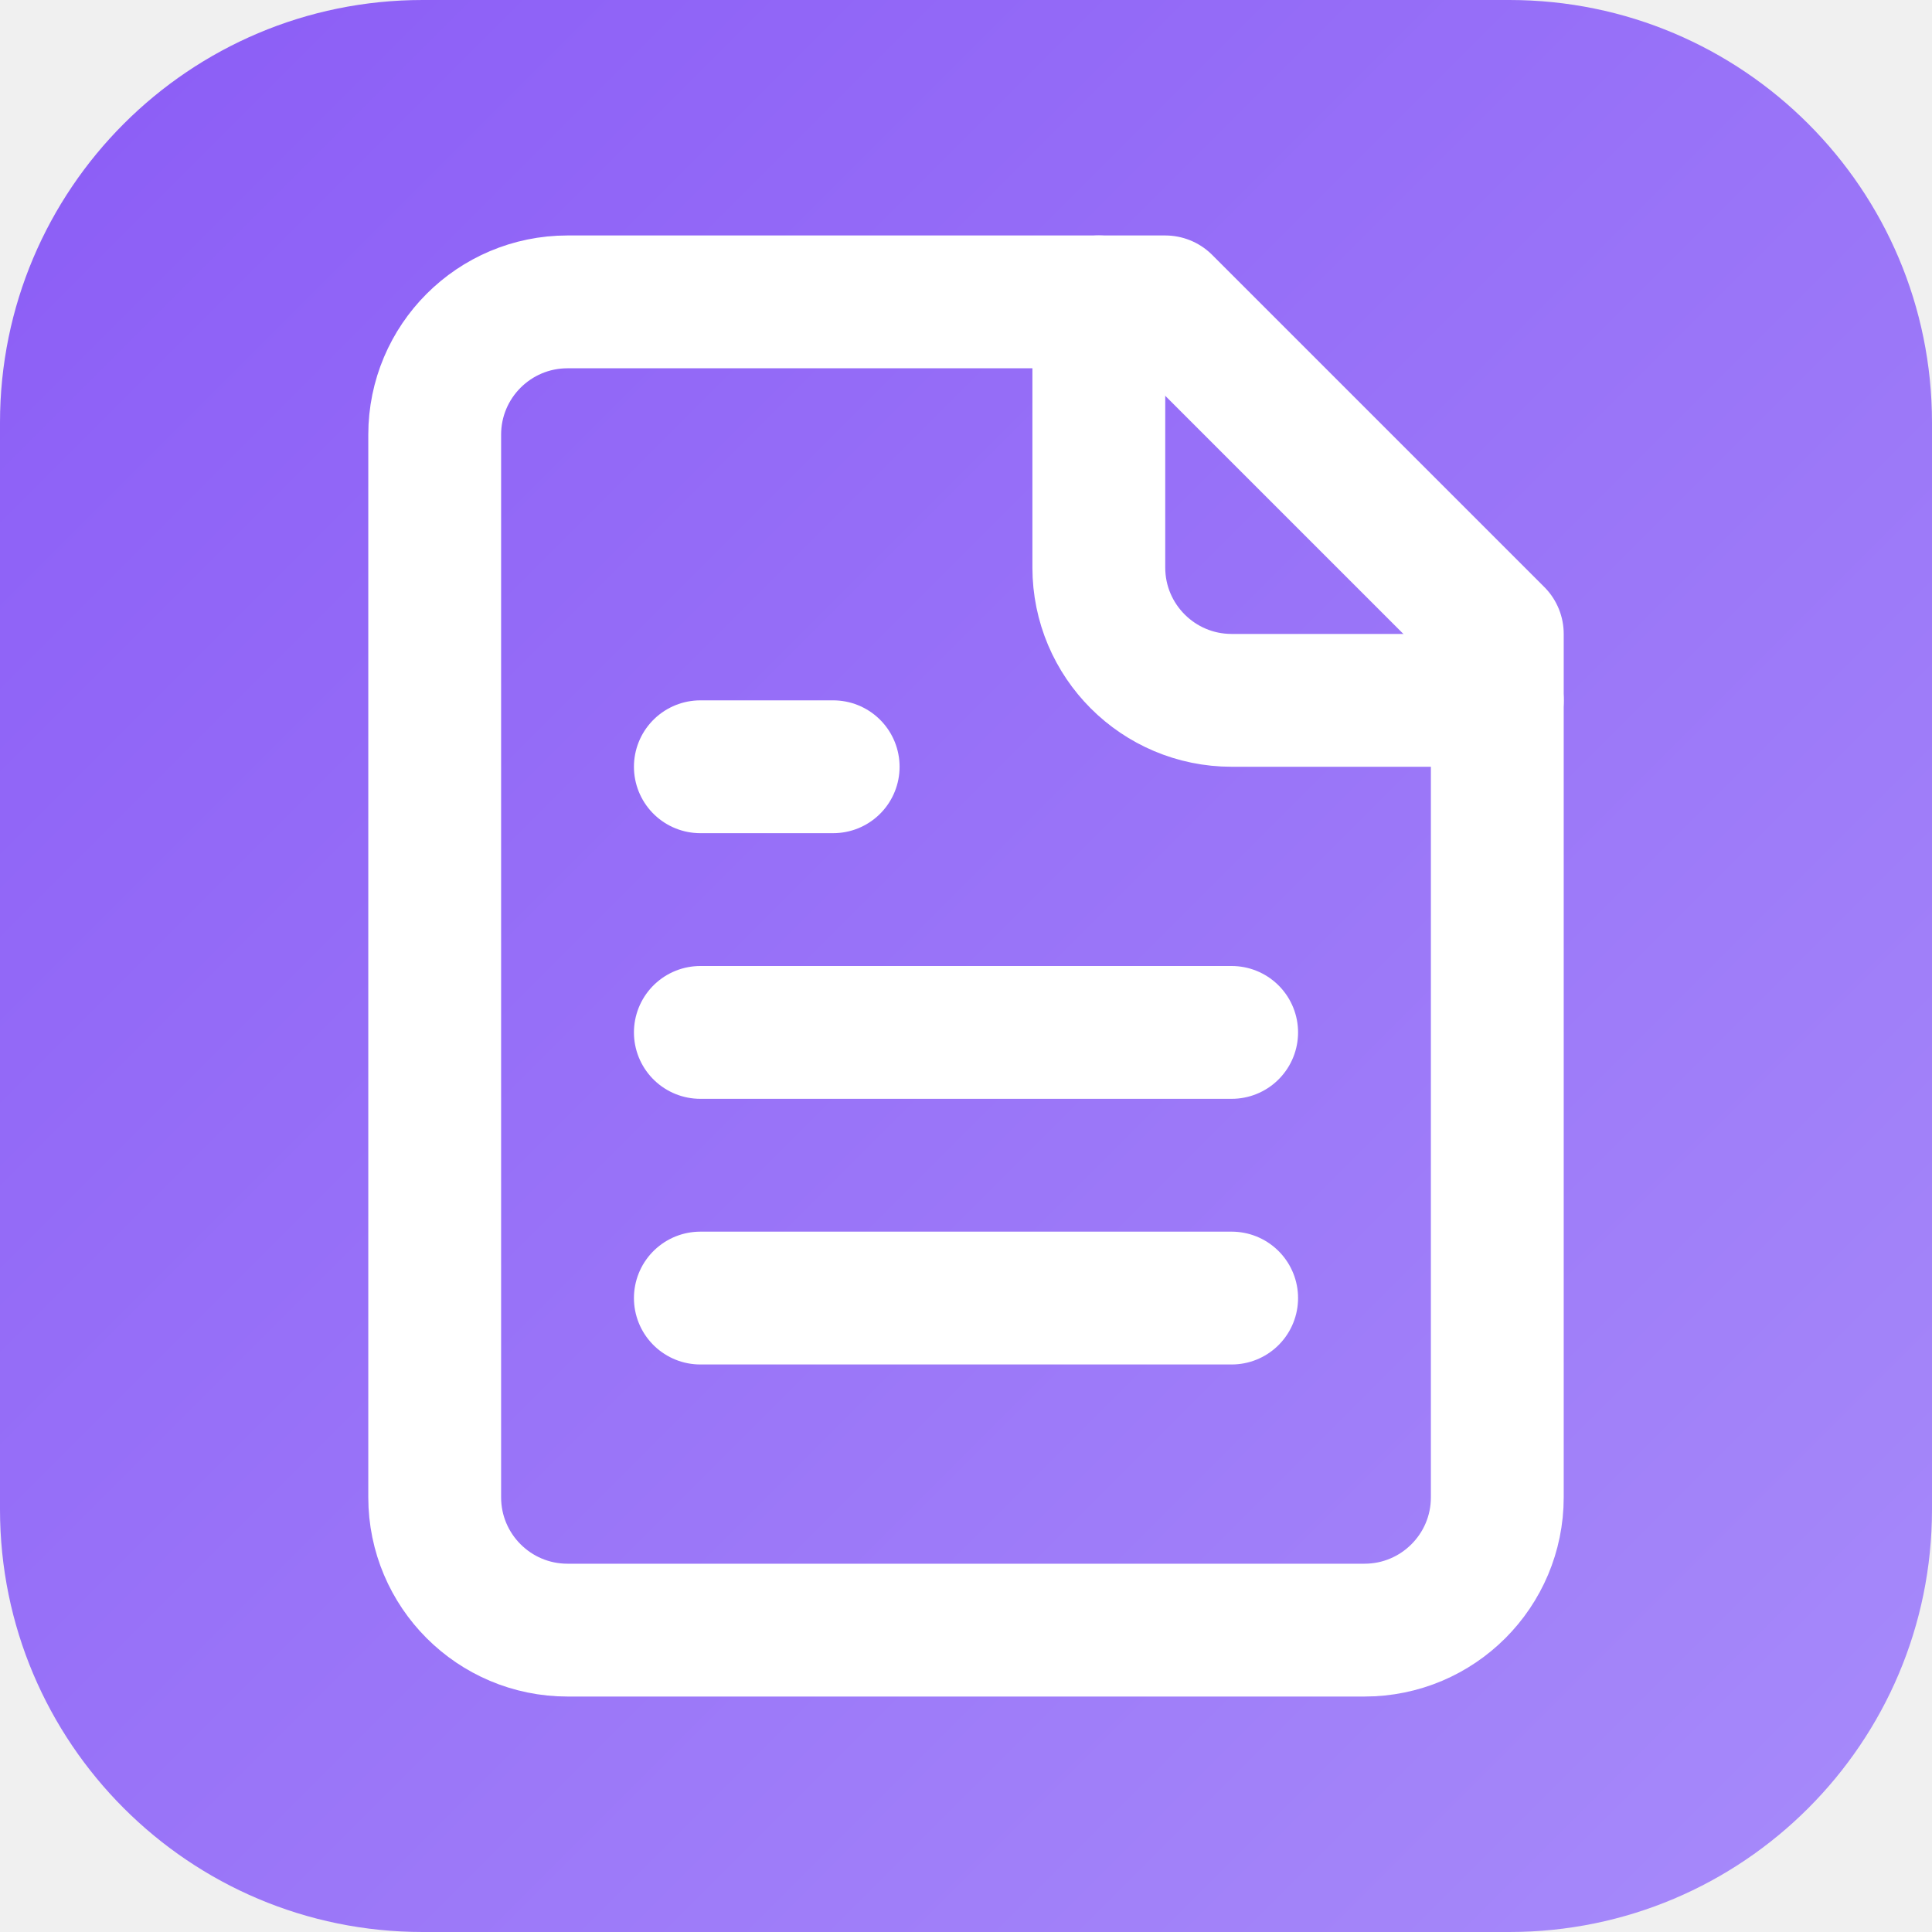
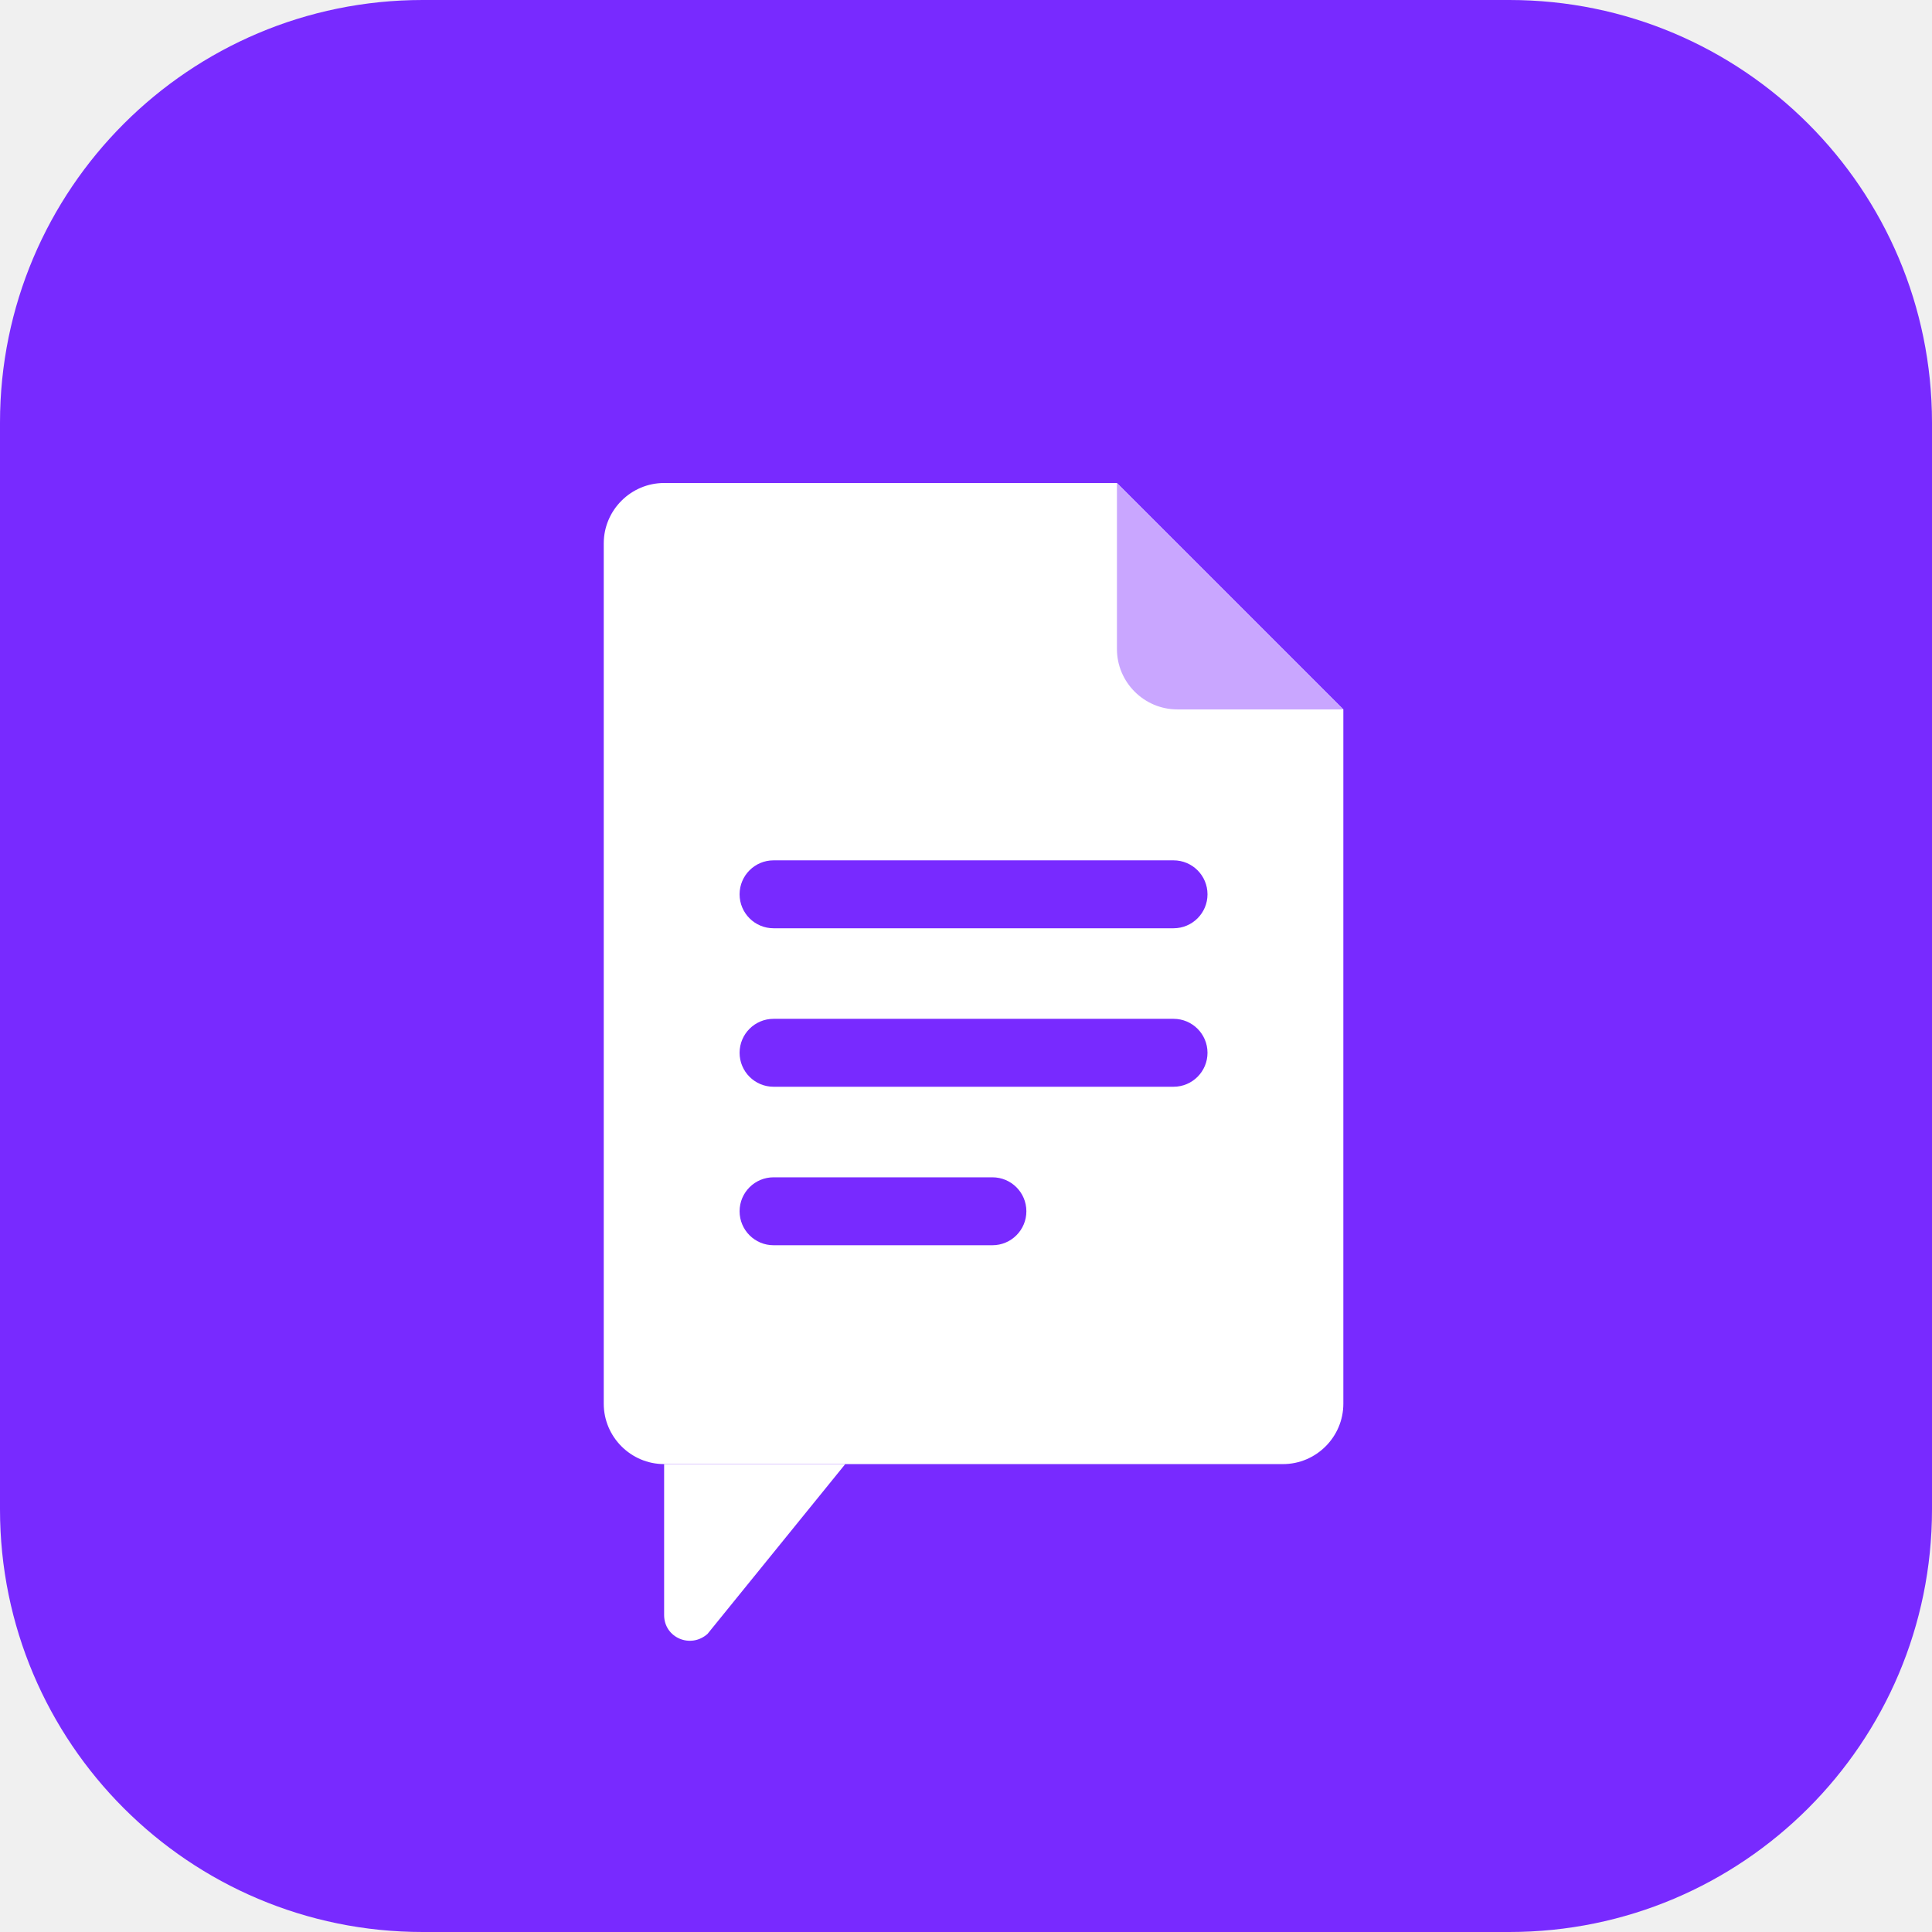
- <svg xmlns="http://www.w3.org/2000/svg" viewBox="0 0 64 64">
-   <defs>
-     <linearGradient id="g" x1="0" y1="0" x2="1" y2="1">
-       <stop offset="0%" stop-color="#8b5cf6" />
-       <stop offset="100%" stop-color="#a78bfa" />
-     </linearGradient>
-   </defs>
-   <rect width="64" height="64" rx="14" fill="url(#g)" />
-   <g transform="translate(5.6 5.6) scale(2.2)" fill="none" stroke="#fff" stroke-width="2" stroke-linecap="round" stroke-linejoin="round">
-     <path d="M15 2H6a2 2 0 0 0-2 2v16a2 2 0 0 0 2 2h12a2 2 0 0 0 2-2V7Z" />
-     <path d="M14 2v4a2 2 0 0 0 2 2h4" />
-     <path d="M10 9H8" />
-     <path d="M16 13H8" />
-     <path d="M16 17H8" />
-   </g>
+ <svg xmlns="http://www.w3.org/2000/svg" viewBox="0 0 512 512">
+   <rect x="0" y="0" width="512" height="512" rx="112" fill="#782AFF" />
+   <path d="M 176 128            L 296 128            L 356 188            L 356 372            C 356 380.8 348.8 388 340 388            L 176 388            C 167.2 388 160 380.8 160 372            L 160 144            C 160 135.2 167.2 128 176 128 Z" fill="#ffffff" />
+   <path d="M 296 128 L 296 172 C 296 180.8 303.2 188 312 188 L 356 188 Z" fill="#C9A6FF" />
+   <rect x="196" y="228" width="124" height="18" rx="9" fill="#782AFF" />
+   <rect x="196" y="270" width="124" height="18" rx="9" fill="#782AFF" />
+   <rect x="196" y="312" width="76" height="18" rx="9" fill="#782AFF" />
+   <path d="M 176 388 L 176 428 C 176 434 183 437 187.5 433 L 224 388 Z" fill="#ffffff" />
</svg>
